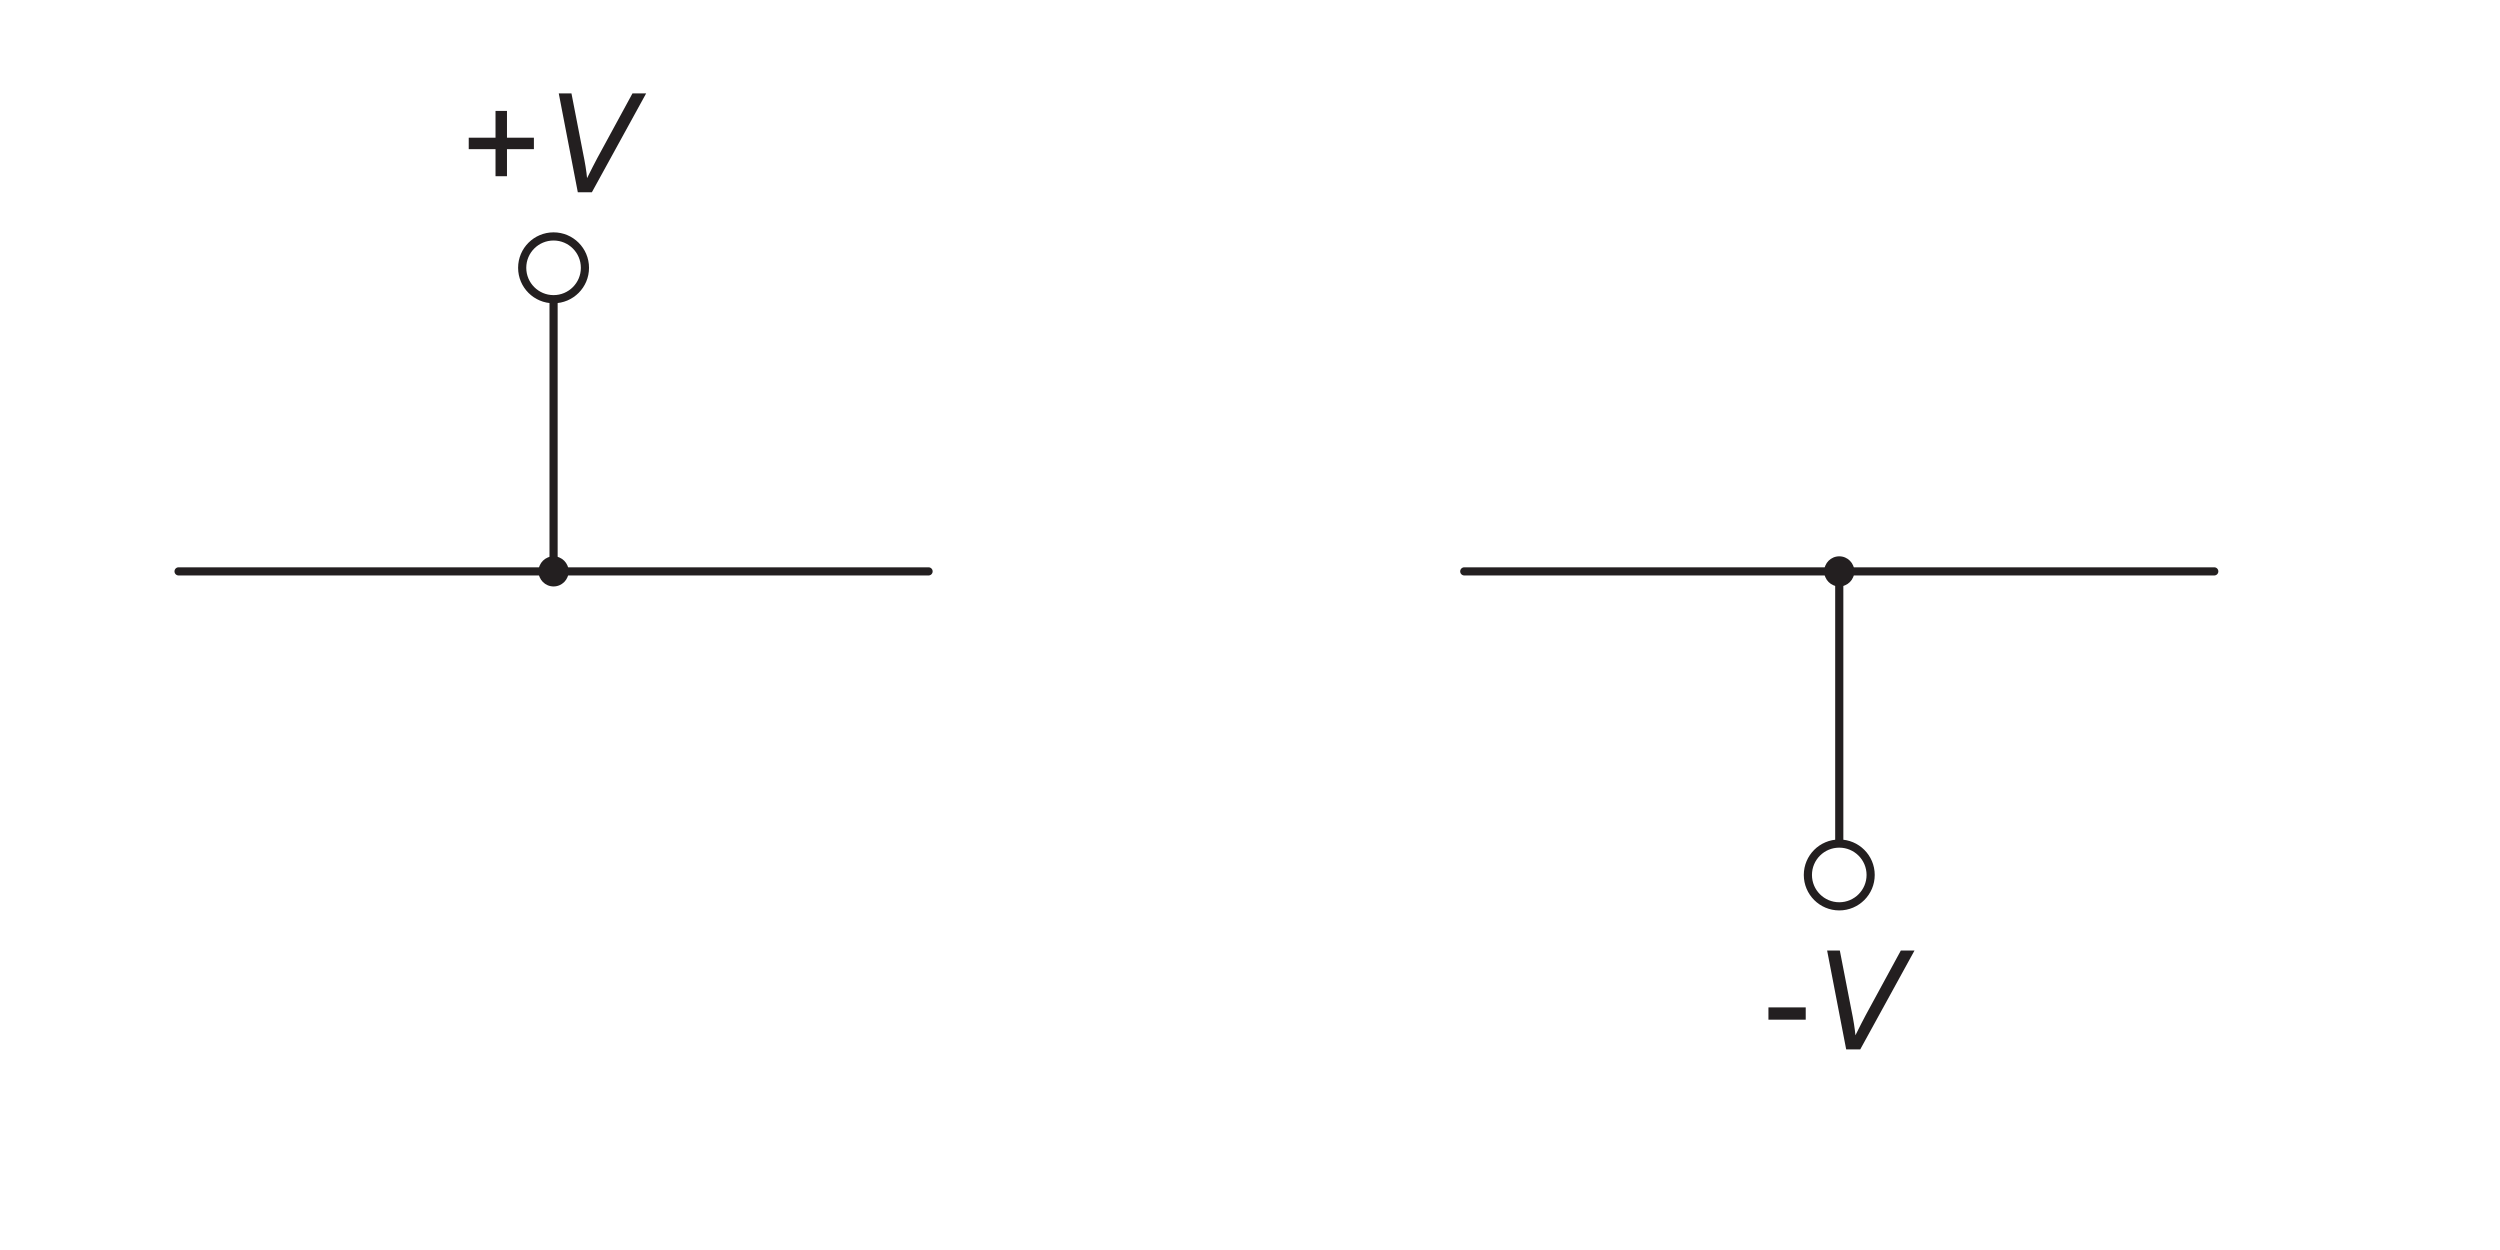
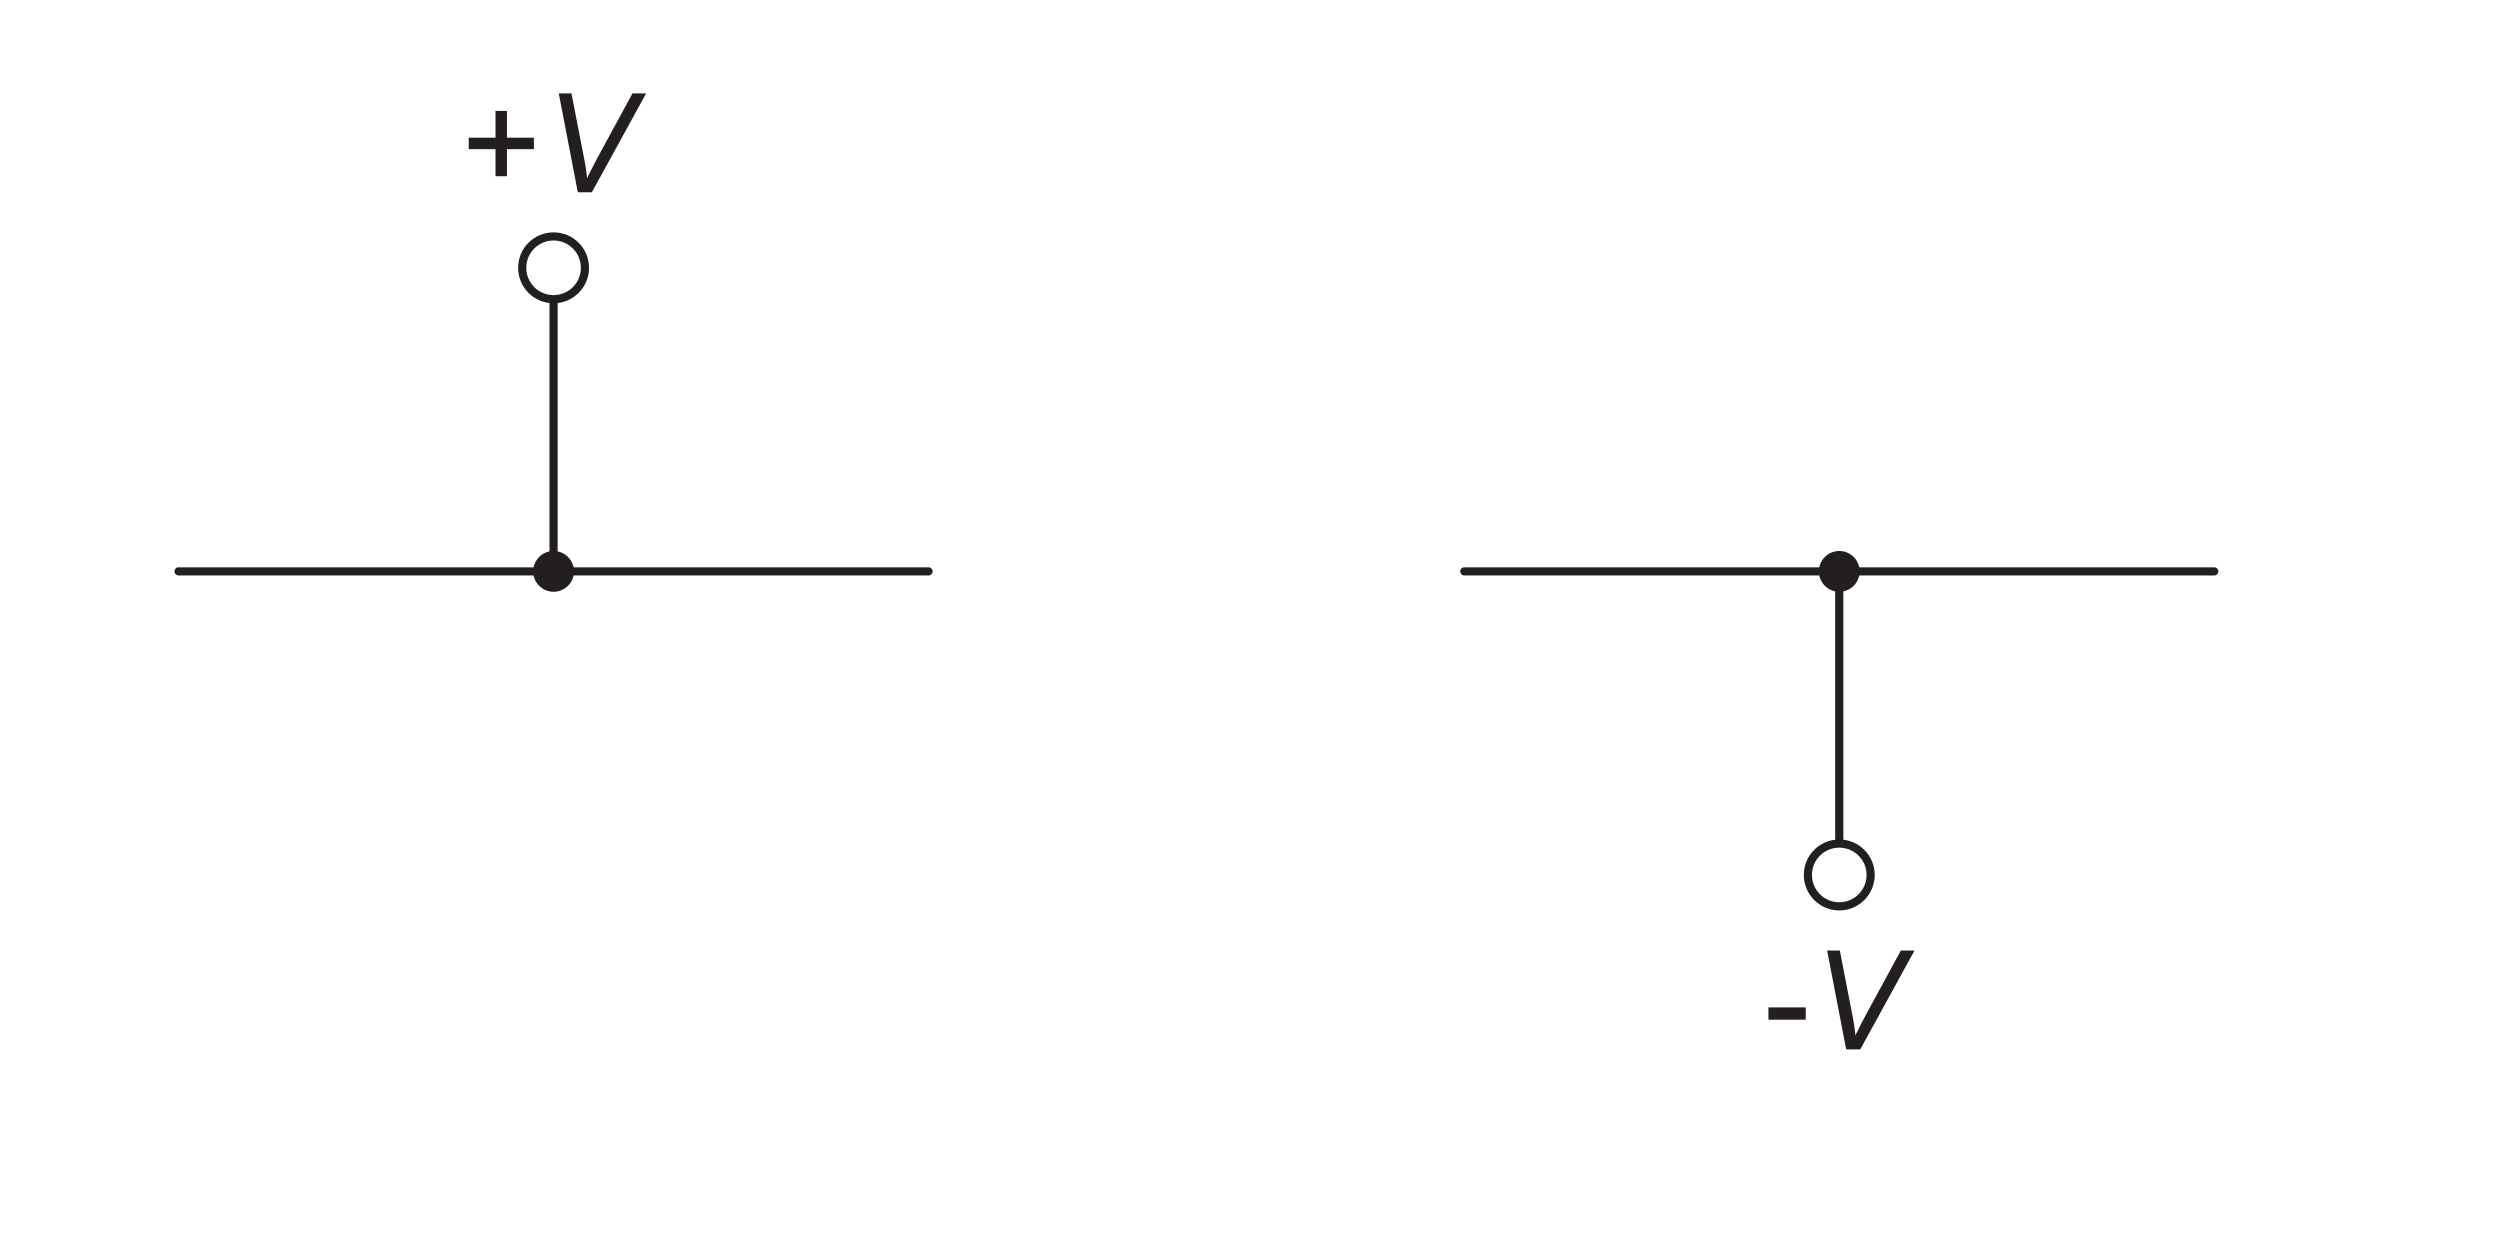
<svg xmlns="http://www.w3.org/2000/svg" xmlns:xlink="http://www.w3.org/1999/xlink" version="1.1" width="198.43" height="99.21" viewBox="0 0 198.43 99.21" role="img" aria-labelledby="figure-title figure-description" fill="#231f20">
  <defs>
    <path id="font_1_14" d="M.25 .116V.312H.056V.395H.25V.589H.333V.395H.528V.312H.333V.116H.25Z" />
    <path id="font_2_57" d="M.262 0 .124 .716H.216L.299 .289C.315 .212 .325 .149 .329 .102 .359 .163 .384 .211 .403 .247L.658 .716H.757L.364 0H.262Z" />
    <path id="font_1_16" d="M.032 .215V.304H.302V.215H.032Z" />
  </defs>
  <path transform="matrix(1,0,0,-1,.000007629395,45.35189)" stroke-width=".648" stroke-linecap="round" stroke-miterlimit="10" stroke-linejoin="miter" fill="none" stroke="#231f20" d="M14.173 0H73.702M116.222 0H175.75" />
-   <path transform="matrix(1,0,0,-1,.000007629395,45.35189)" d="M45.133 0C45.133 .66 44.598 1.196 43.938 1.196 43.277 1.196 42.742 .66 42.742 0 42.742-.66 43.277-1.196 43.938-1.196 44.598-1.196 45.133-.66 45.133 0ZM147.181 0C147.181 .66 146.646 1.196 145.986 1.196 145.326 1.196 144.79 .66 144.79 0 144.79-.66 145.326-1.196 145.986-1.196 146.646-1.196 147.181-.66 147.181 0ZM145.986 0" />
+   <path transform="matrix(1,0,0,-1,.000007629395,45.35189)" d="M45.557 0C45.557 .894 44.832 1.619 43.938 1.619 43.044 1.619 42.319 .894 42.319 0 42.319-.894 43.044-1.619 43.938-1.619 44.832-1.619 45.557-.894 45.557 0ZM147.605 0C147.605 .894 146.88 1.619 145.986 1.619 145.092 1.619 144.367 .894 144.367 0 144.367-.894 145.092-1.619 145.986-1.619 146.88-1.619 147.605-.894 147.605 0ZM145.986 0" />
  <path transform="matrix(1,0,0,-1,.000007629395,45.35189)" stroke-width=".648" stroke-linecap="round" stroke-miterlimit="10" stroke-linejoin="miter" fill="none" stroke="#231f20" d="M46.428 24.095C46.428 25.471 45.313 26.586 43.938 26.586 42.562 26.586 41.447 25.471 41.447 24.095 41.447 22.719 42.562 21.604 43.938 21.604 45.313 21.604 46.428 22.719 46.428 24.095ZM43.938 24.095" />
  <path transform="matrix(1,0,0,-1,.000007629395,45.35189)" stroke-width=".648" stroke-linecap="round" stroke-miterlimit="10" stroke-linejoin="miter" fill="none" stroke="#231f20" d="M148.477-24.095C148.477-22.719 147.361-21.604 145.986-21.604 144.61-21.604 143.495-22.719 143.495-24.095 143.495-25.471 144.61-26.586 145.986-26.586 147.361-26.586 148.477-25.471 148.477-24.095ZM145.986-24.095" />
  <path transform="matrix(1,0,0,-1,.000007629395,45.35189)" stroke-width=".648" stroke-linecap="round" stroke-miterlimit="10" stroke-linejoin="miter" fill="none" stroke="#231f20" d="M43.938 0V21.28M145.986 0V-21.28" />
  <use data-text="+" xlink:href="#font_1_14" transform="matrix(10.9589,0,0,-10.9589,36.59058,15.25817)" />
  <use data-text="V" xlink:href="#font_2_57" transform="matrix(10.9589,0,0,-10.9589,42.99042,15.25817)" />
  <use data-text="-" xlink:href="#font_1_16" transform="matrix(10.9589,0,0,-10.9589,140.0141,83.29031)" />
  <use data-text="V" xlink:href="#font_2_57" transform="matrix(10.9589,0,0,-10.9589,143.6635,83.29031)" />
</svg>
